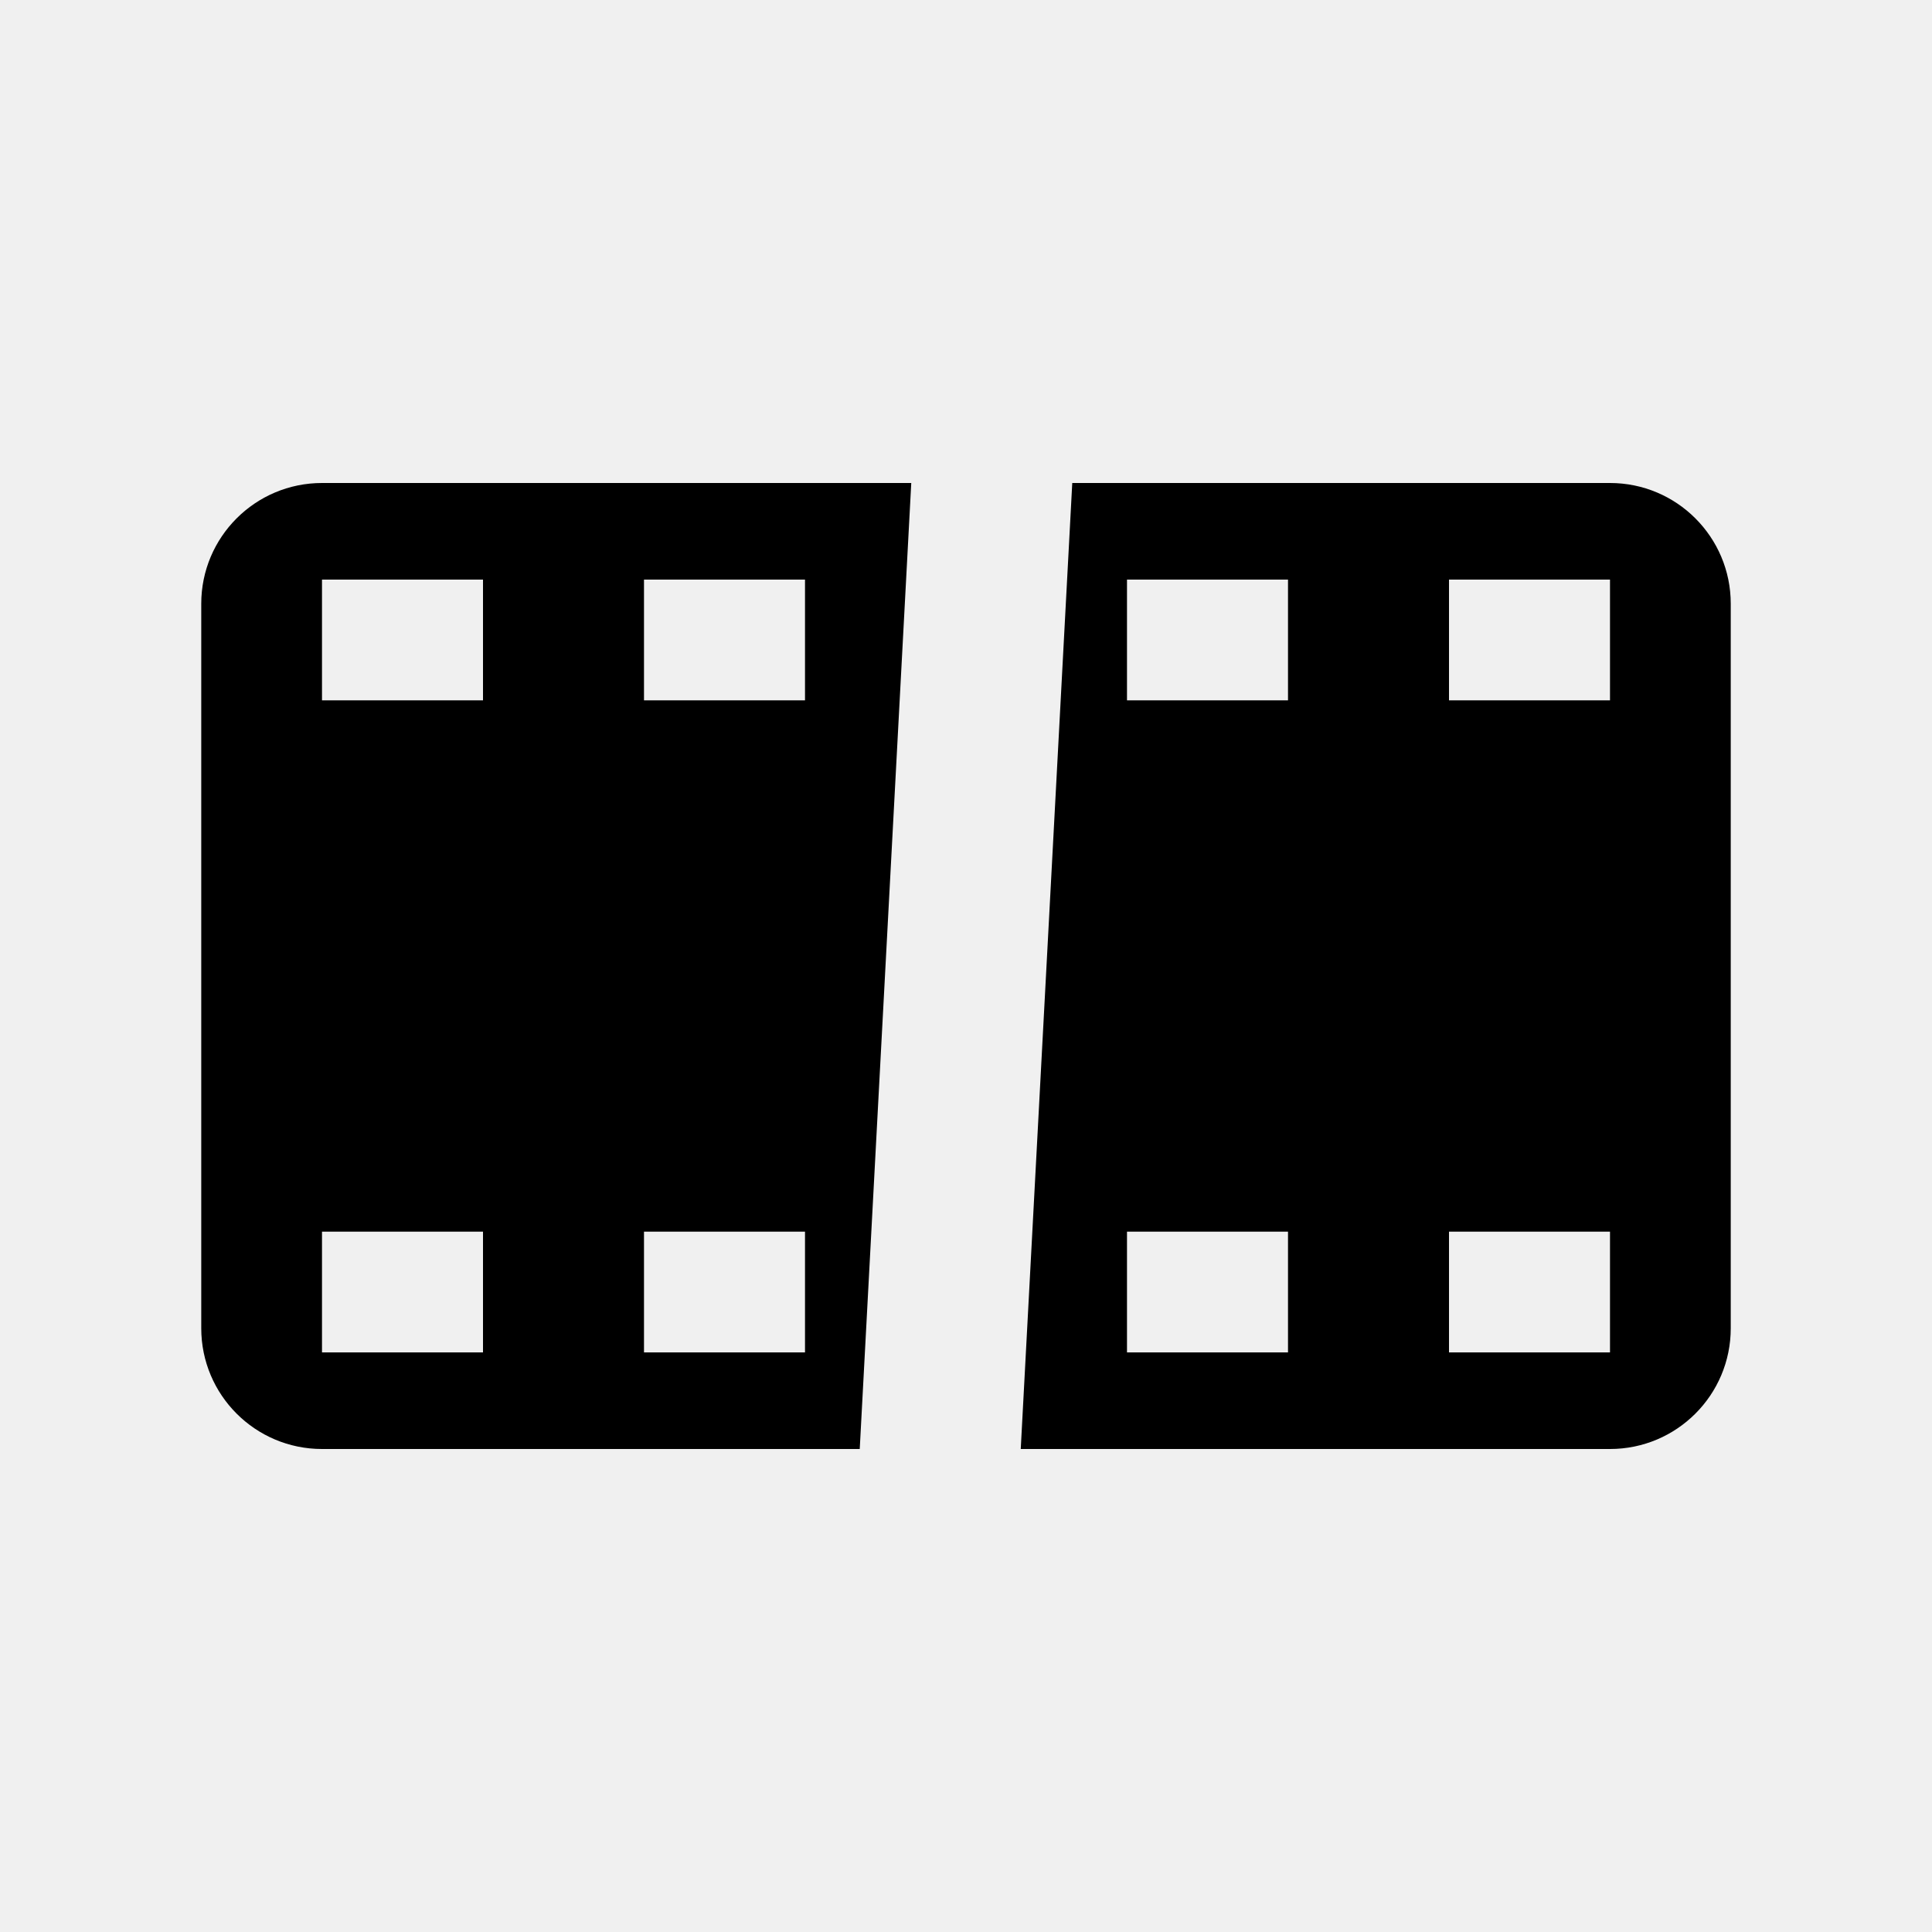
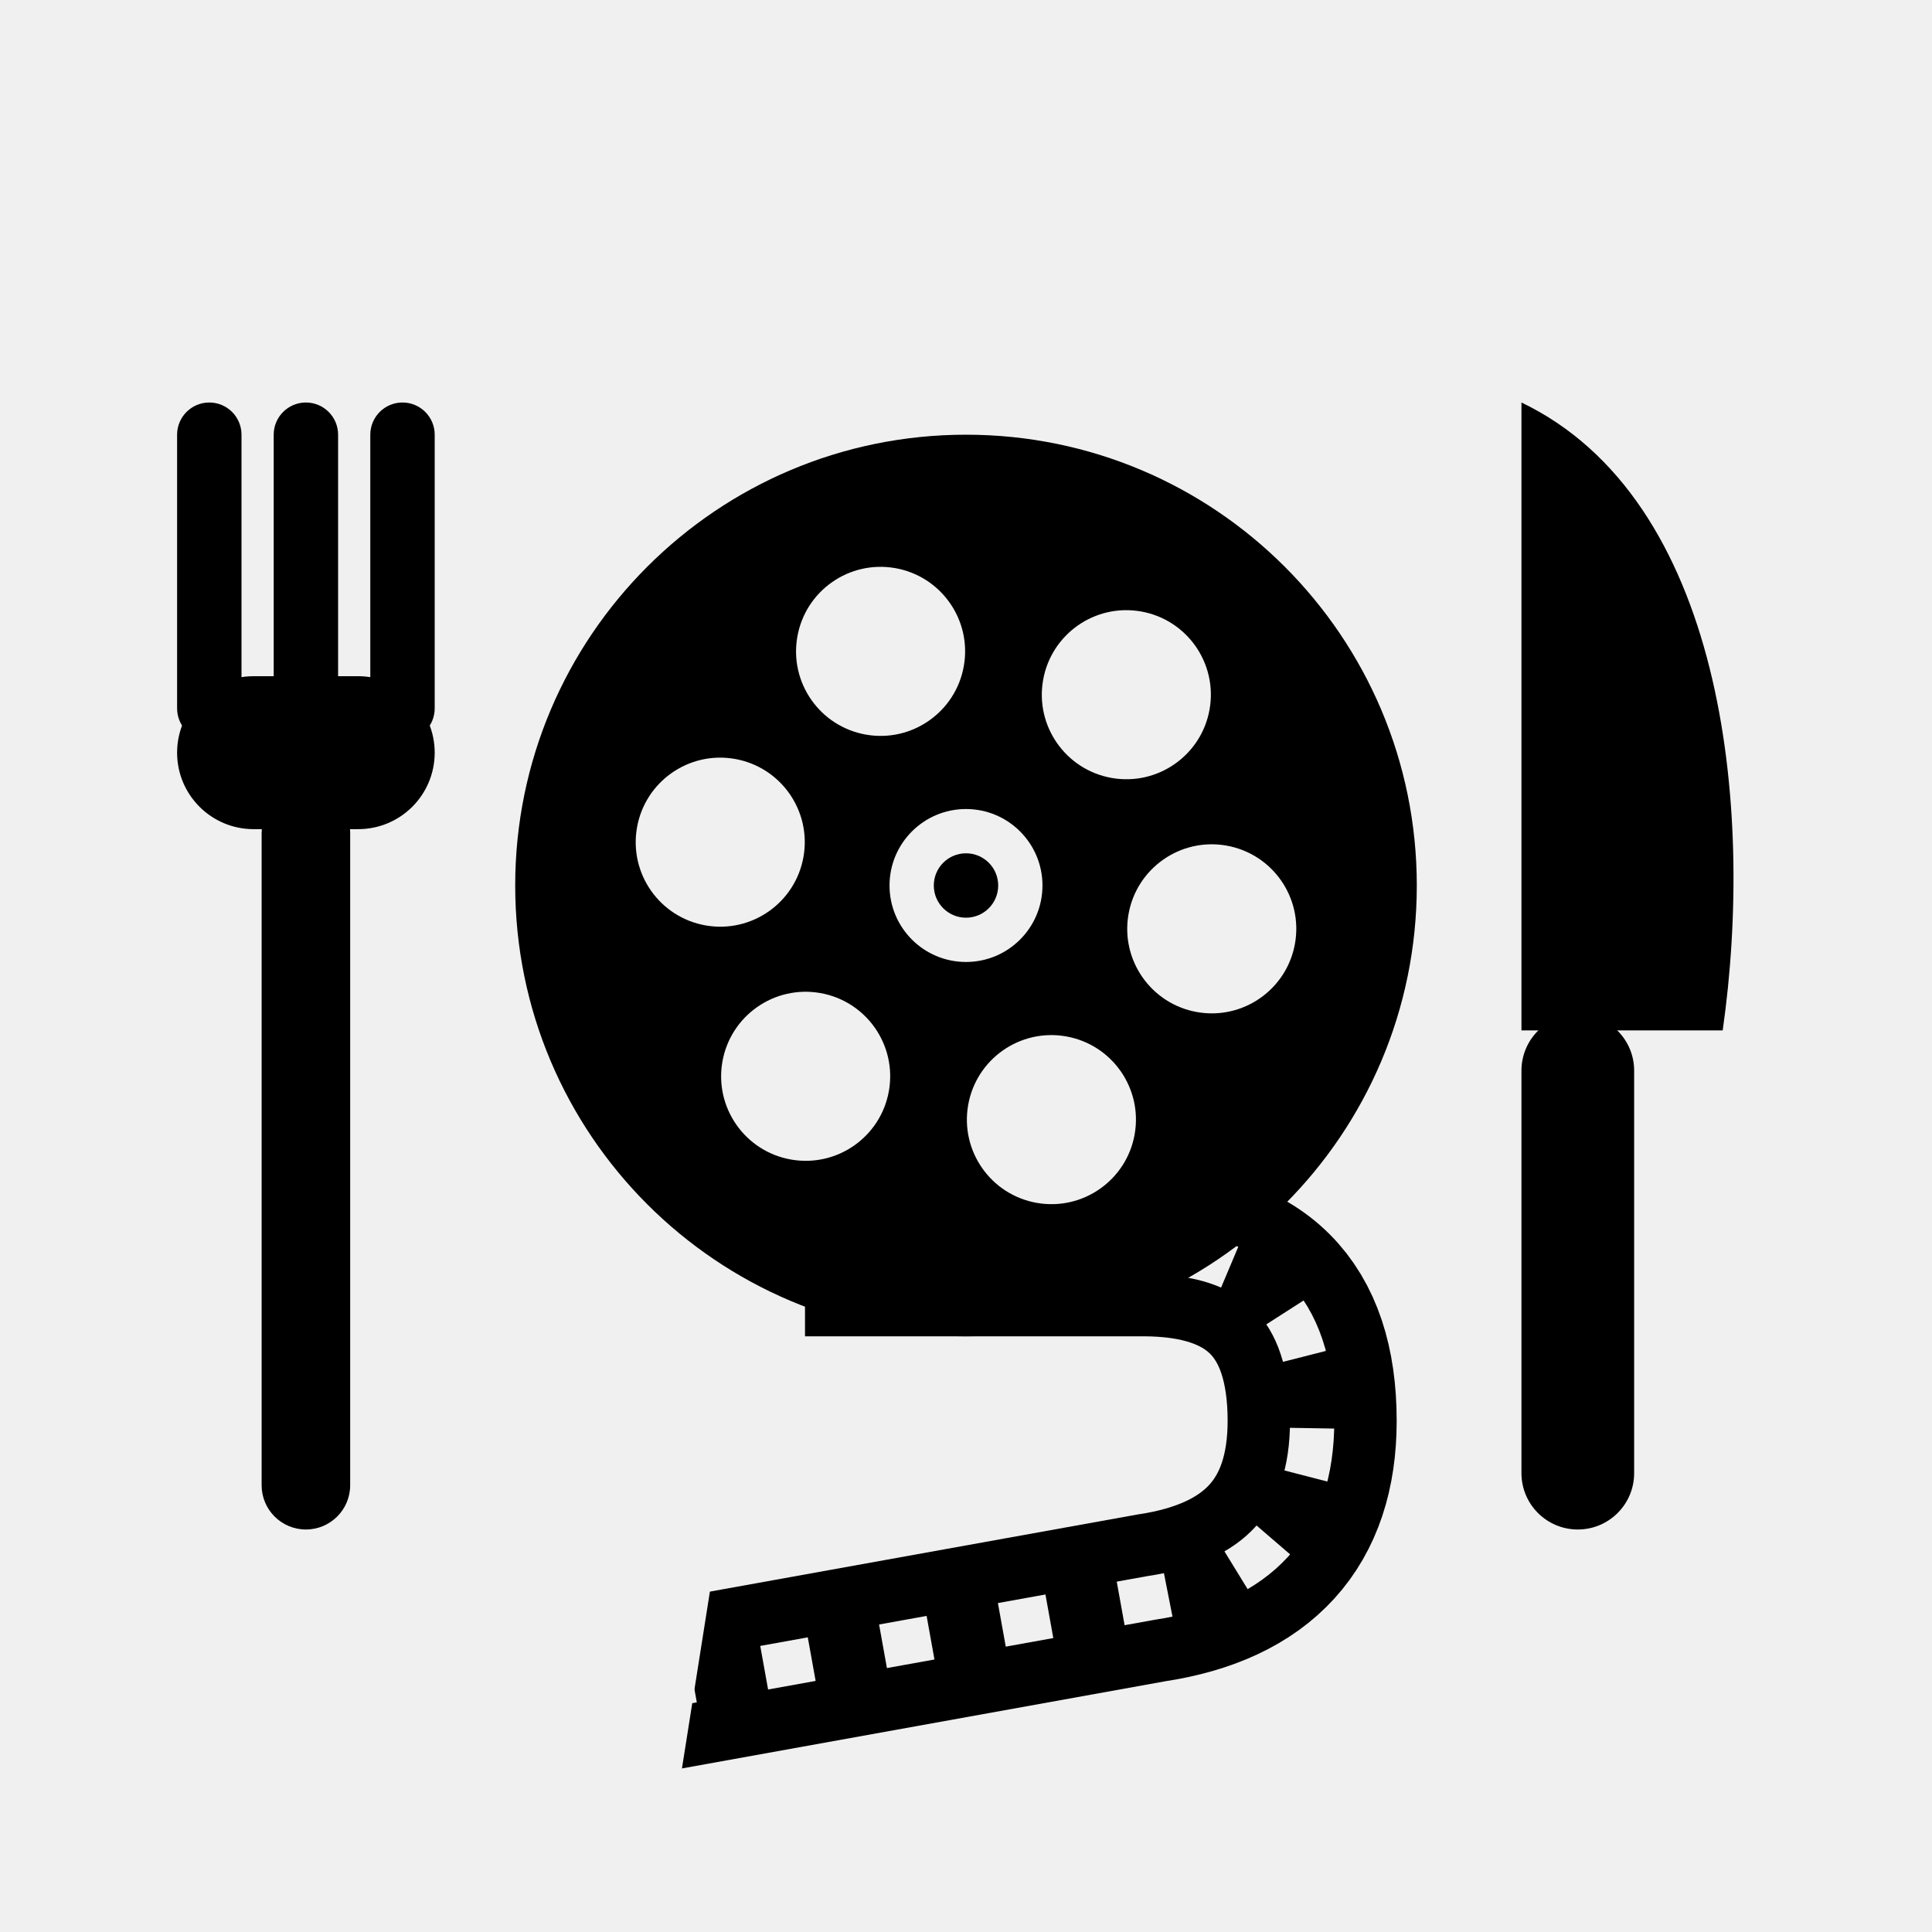
<svg xmlns="http://www.w3.org/2000/svg" viewBox="0 0 24 24">
-   <mask id="m">
-     <rect width="24" height="24" fill="white" />
-     <rect x="4" y="7.2" width="2" height="1.5" fill="black" />
-     <rect x="4" y="15.3" width="2" height="1.5" fill="black" />
-     <rect x="8" y="7.2" width="2" height="1.5" fill="black" />
-     <rect x="8" y="15.3" width="2" height="1.5" fill="black" />
-     <rect x="14" y="7.2" width="2" height="1.5" fill="black" />
-     <rect x="14" y="15.3" width="2" height="1.5" fill="black" />
-     <rect x="18" y="7.2" width="2" height="1.5" fill="black" />
-     <rect x="18" y="15.3" width="2" height="1.5" fill="black" />
-     <polygon points="11.4,4.5 13.4,4.5 12.6,19.5 10.6,19.5" fill="black" />
+   <mask id="m" maskUnits="userSpaceOnUse" x="0" y="0" width="24" height="24">
+     <rect width="24" height="24" fill="black" />
+     <rect x="2.2" y="5" width="0.8" height="4.2" rx="0.4" fill="white" />
+     <rect x="3.4" y="5" width="0.8" height="4.2" rx="0.4" fill="white" />
+     <rect x="4.6" y="5" width="0.8" height="4.2" rx="0.4" fill="white" />
+     <rect x="2.2" y="8.4" width="3.2" height="1.9" rx="0.95" fill="white" />
+     <rect x="3.25" y="9.8" width="1.1" height="9.2" rx="0.55" fill="white" />
+     <path d="M10 15.55H14.2Q16.3 15.55 16.3 17.65Q16.3 19.55 14.3 19.85L8.2 20.95" fill="none" stroke="white" stroke-width="2.1" />
+     <path d="M10 15.55H14.2Q16.3 15.55 16.3 17.65Q16.3 19.55 14.3 19.85L8.2 20.95" fill="none" stroke="black" stroke-width="0.55" stroke-dasharray="0.6 0.9" stroke-dashoffset="-3.2" />
+     <polygon points="8.86,19.51 6.39,19.95 5.97,22.67 8.43,22.23" fill="black" />
+     <circle cx="12" cy="11" r="5.6" fill="white" />
+     <g transform="rotate(10 12 11)">
+       <circle cx="13.55" cy="8.32" r="1.05" fill="black" />
+       <circle cx="15.10" cy="11.00" r="1.05" fill="black" />
+       <circle cx="13.55" cy="13.68" r="1.05" fill="black" />
+       <circle cx="10.45" cy="13.68" r="1.05" fill="black" />
+       <circle cx="8.90" cy="11.00" r="1.05" fill="black" />
+       <circle cx="10.45" cy="8.32" r="1.05" fill="black" />
+     </g>
+     <circle cx="12" cy="11" r="0.95" fill="black" />
+     <circle cx="12" cy="11" r="0.4" fill="white" />
+     <path d="M18.9 5C21.4 6.2 21.8 10 21.4 12.8H18.9Z" fill="white" />
+     <rect x="18.9" y="12.6" width="1.4" height="6.4" rx="0.7" fill="white" />
  </mask>
-   <rect x="2.5" y="6" width="19" height="12" rx="1.5" fill="currentColor" mask="url(#m)" />
+   <rect width="24" height="24" fill="currentColor" mask="url(#m)" />
</svg>
